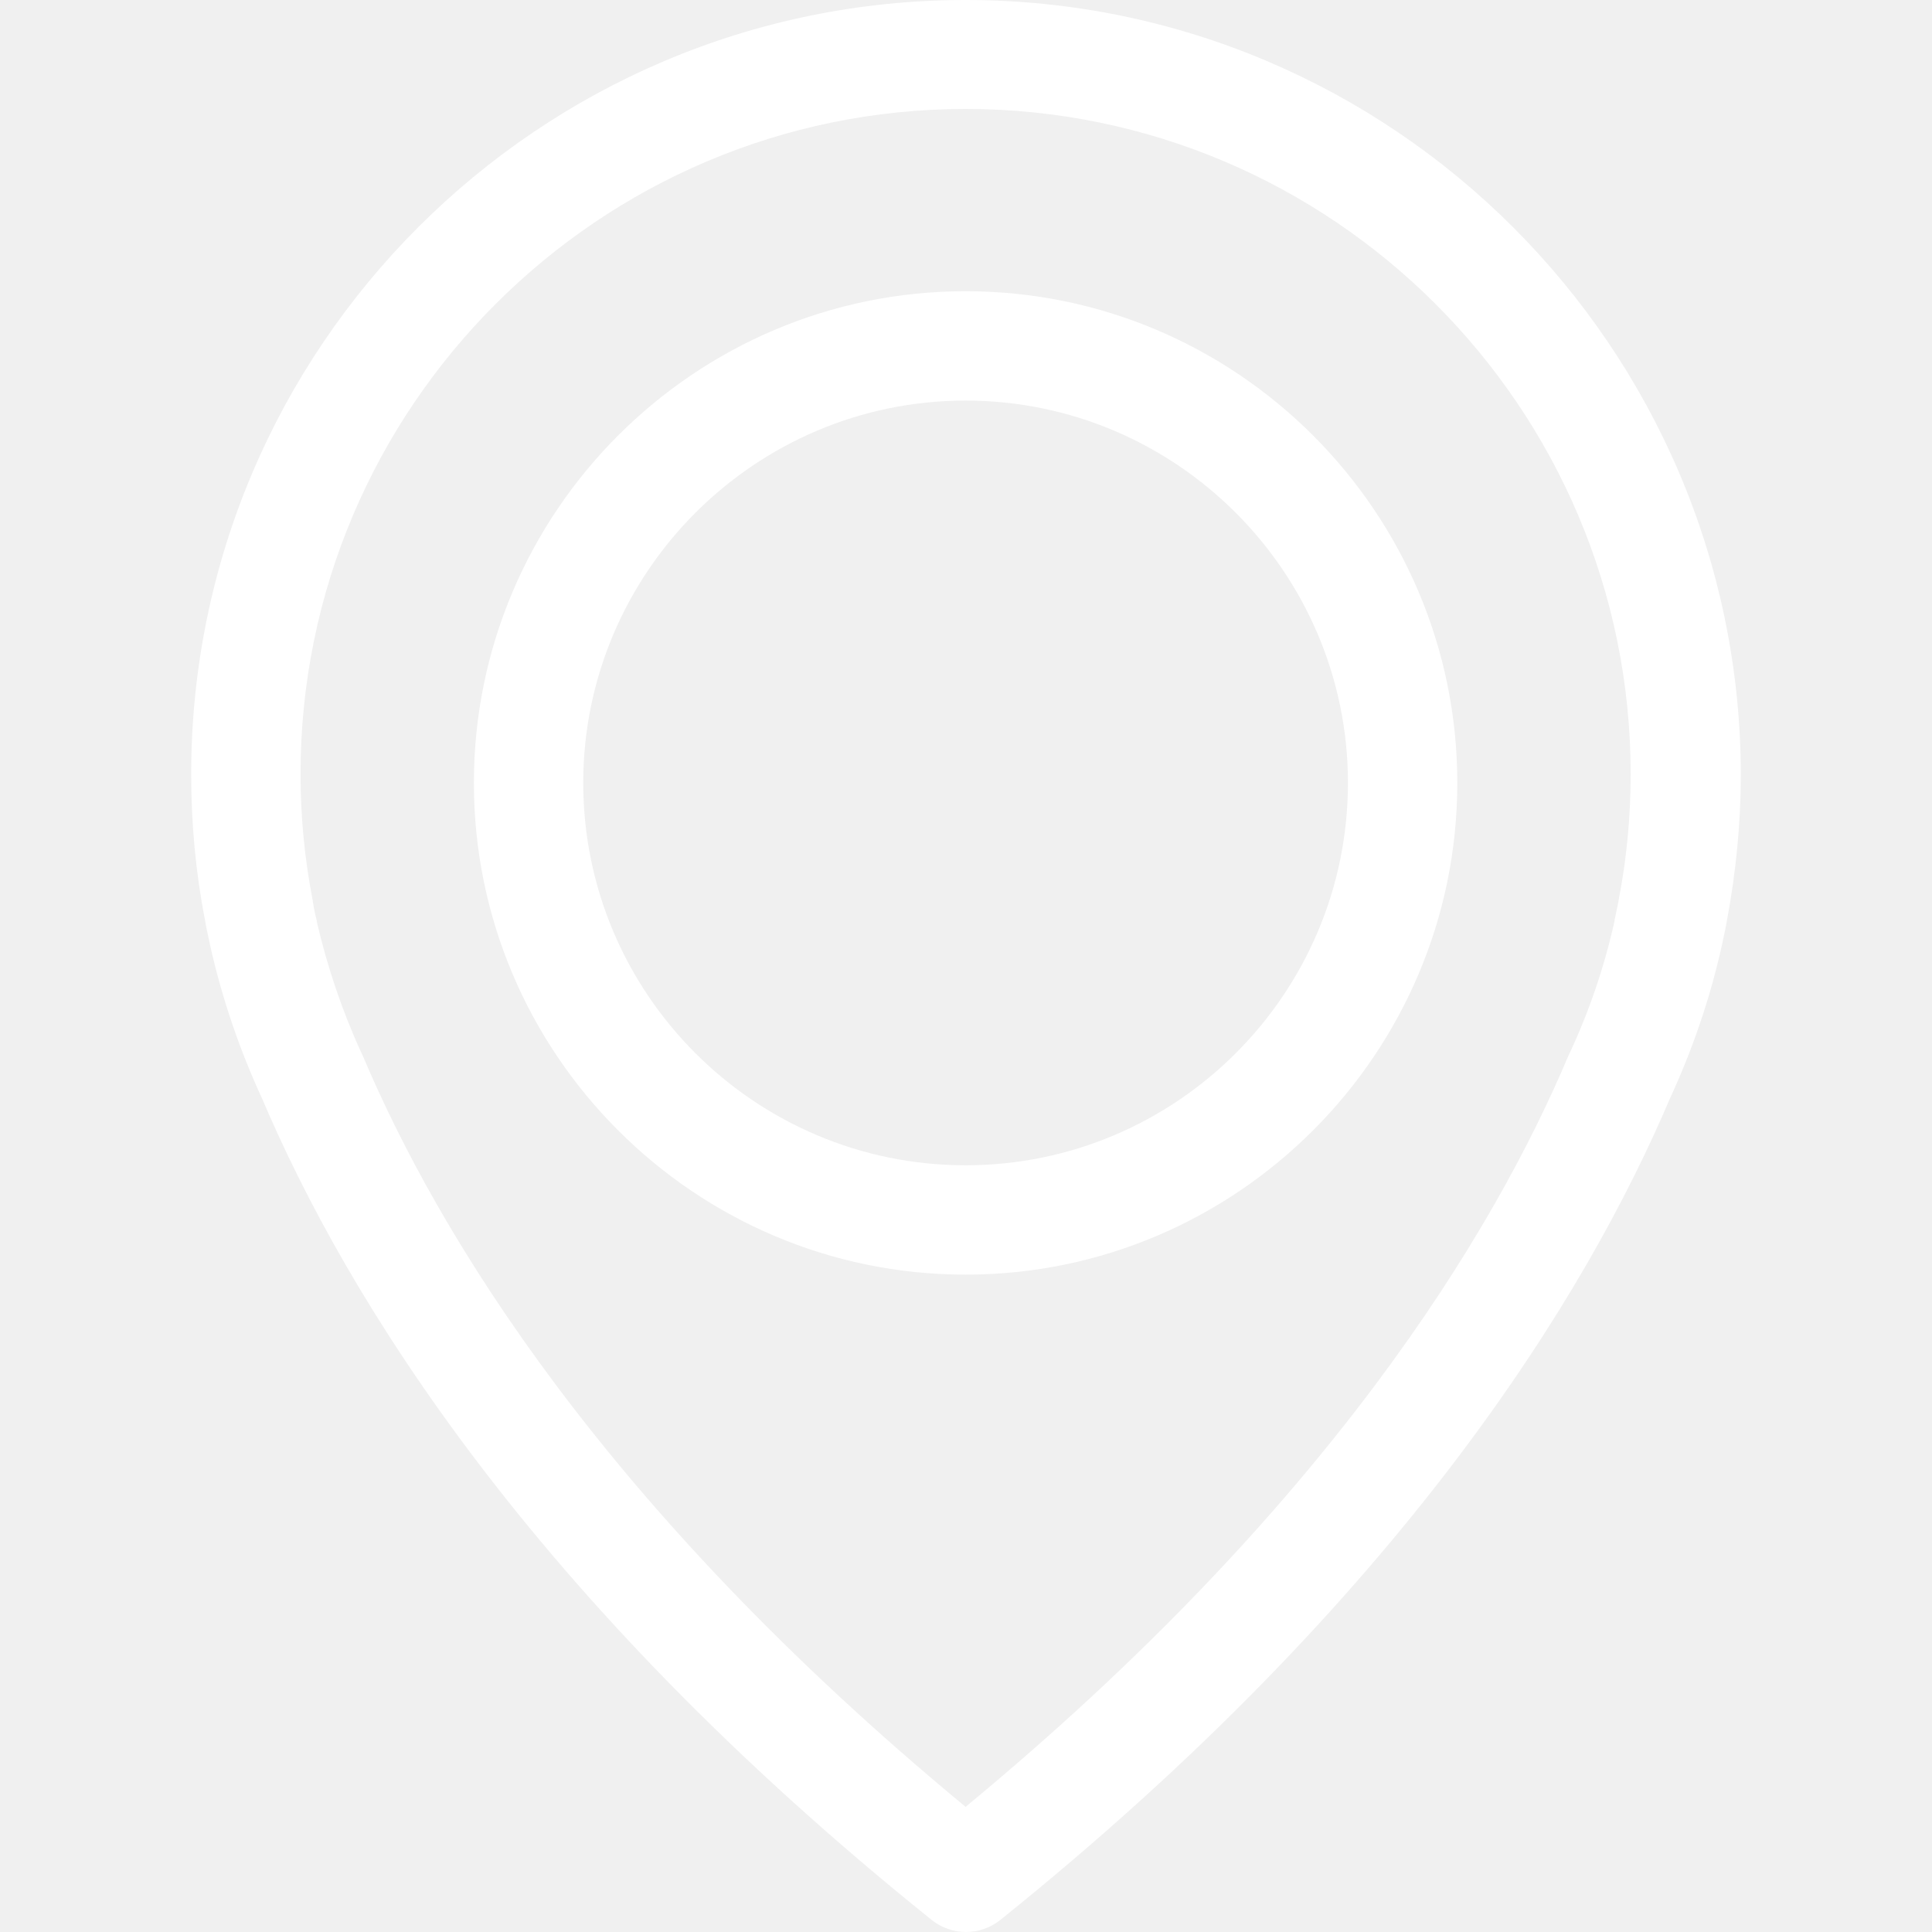
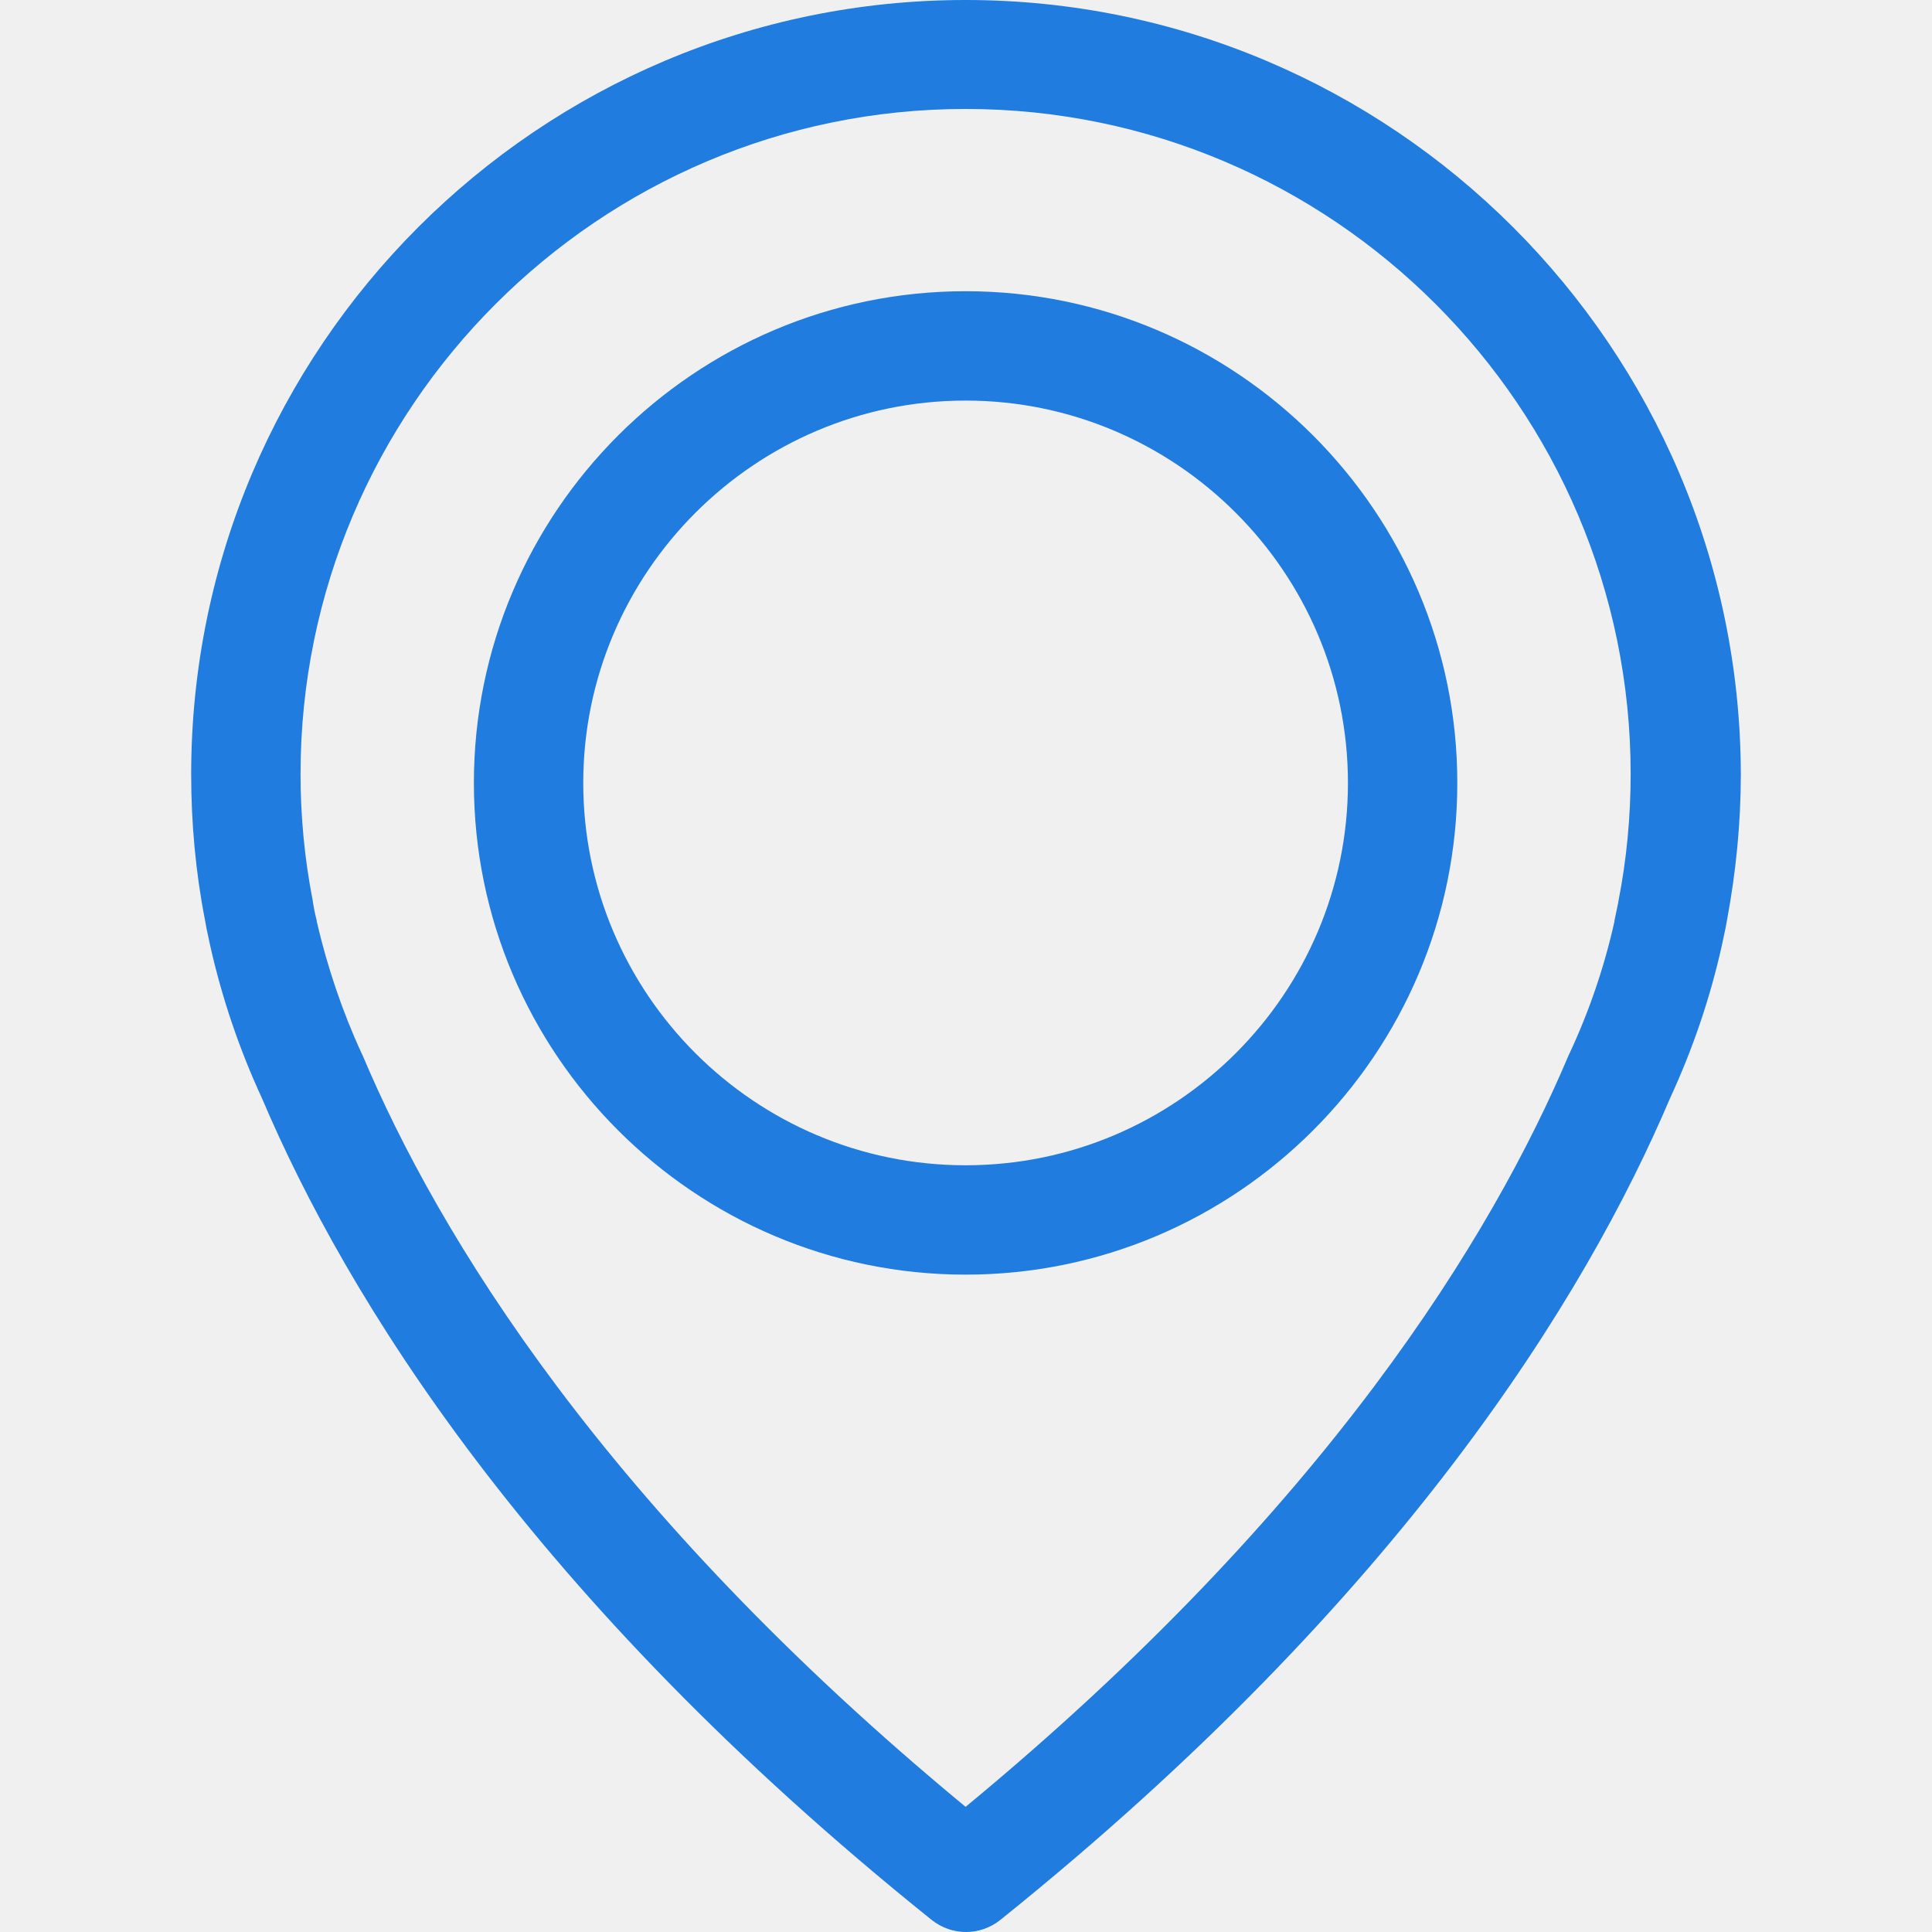
<svg xmlns="http://www.w3.org/2000/svg" version="1.1" id="Capa_1" x="0px" y="0px" viewBox="0 0 477 477" style="enable-background:new 0 0 477 477;" xml:space="preserve" width="512px" height="512px">
  <g>
    <g>
-       <path d="M238.4,0C133,0,47.2,85.8,47.2,191.2c0,12,1.1,24.1,3.4,35.9c0.1,0.7,0.5,2.8,1.3,6.4c2.9,12.9,7.2,25.6,12.8,37.7    c20.6,48.5,65.9,123,165.3,202.8c2.5,2,5.5,3,8.5,3s6-1,8.5-3c99.3-79.8,144.7-154.3,165.3-202.8c5.6-12.1,9.9-24.7,12.8-37.7    c0.8-3.6,1.2-5.7,1.3-6.4c2.2-11.8,3.4-23.9,3.4-35.9C429.6,85.8,343.8,0,238.4,0z M399.6,222.4c0,0.2-0.1,0.4-0.1,0.6    c-0.1,0.5-0.4,2-0.9,4.3c0,0.1,0,0.1,0,0.2c-2.5,11.2-6.2,22.1-11.1,32.6c-0.1,0.1-0.1,0.3-0.2,0.4    c-18.7,44.3-59.7,111.9-148.9,185.6c-89.2-73.7-130.2-141.3-148.9-185.6c-0.1-0.1-0.1-0.3-0.2-0.4c-4.8-10.4-8.5-21.4-11.1-32.6    c0-0.1,0-0.1,0-0.2c-0.6-2.3-0.8-3.8-0.9-4.3c0-0.2-0.1-0.4-0.1-0.7c-2-10.3-3-20.7-3-31.2c0-90.5,73.7-164.2,164.2-164.2    s164.2,73.7,164.2,164.2C402.6,201.7,401.6,212.2,399.6,222.4z" fill="#FFFFFF" />
-       <path d="M238.4,71.9c-66.9,0-121.4,54.5-121.4,121.4s54.5,121.4,121.4,121.4s121.4-54.5,121.4-121.4S305.3,71.9,238.4,71.9z     M238.4,287.7c-52.1,0-94.4-42.4-94.4-94.4s42.4-94.4,94.4-94.4s94.4,42.4,94.4,94.4S290.5,287.7,238.4,287.7z" fill="#FFFFFF" />
+       <path d="M238.4,0C133,0,47.2,85.8,47.2,191.2c0,12,1.1,24.1,3.4,35.9c0.1,0.7,0.5,2.8,1.3,6.4c2.9,12.9,7.2,25.6,12.8,37.7    c20.6,48.5,65.9,123,165.3,202.8c2.5,2,5.5,3,8.5,3s6-1,8.5-3c99.3-79.8,144.7-154.3,165.3-202.8c5.6-12.1,9.9-24.7,12.8-37.7    c0.8-3.6,1.2-5.7,1.3-6.4c2.2-11.8,3.4-23.9,3.4-35.9C429.6,85.8,343.8,0,238.4,0z M399.6,222.4c0,0.2-0.1,0.4-0.1,0.6    c-0.1,0.5-0.4,2-0.9,4.3c0,0.1,0,0.1,0,0.2c-2.5,11.2-6.2,22.1-11.1,32.6c-0.1,0.1-0.1,0.3-0.2,0.4    c-18.7,44.3-59.7,111.9-148.9,185.6c-89.2-73.7-130.2-141.3-148.9-185.6c-0.1-0.1-0.1-0.3-0.2-0.4c-4.8-10.4-8.5-21.4-11.1-32.6    c0-0.1,0-0.1,0-0.2c-0.6-2.3-0.8-3.8-0.9-4.3c0-0.2-0.1-0.4-0.1-0.7c-2-10.3-3-20.7-3-31.2c0-90.5,73.7-164.2,164.2-164.2    s164.2,73.7,164.2,164.2C402.6,201.7,401.6,212.2,399.6,222.4z" fill="#207cde" />
+       <path d="M238.4,71.9c-66.9,0-121.4,54.5-121.4,121.4s54.5,121.4,121.4,121.4s121.4-54.5,121.4-121.4S305.3,71.9,238.4,71.9z     M238.4,287.7c-52.1,0-94.4-42.4-94.4-94.4s42.4-94.4,94.4-94.4s94.4,42.4,94.4,94.4S290.5,287.7,238.4,287.7z" fill="#207cde" />
    </g>
  </g>
  <g>
</g>
  <g>
</g>
  <g>
</g>
  <g>
</g>
  <g>
</g>
  <g>
</g>
  <g>
</g>
  <g>
</g>
  <g>
</g>
  <g>
</g>
  <g>
</g>
  <g>
</g>
  <g>
</g>
  <g>
</g>
  <g>
</g>
</svg>
